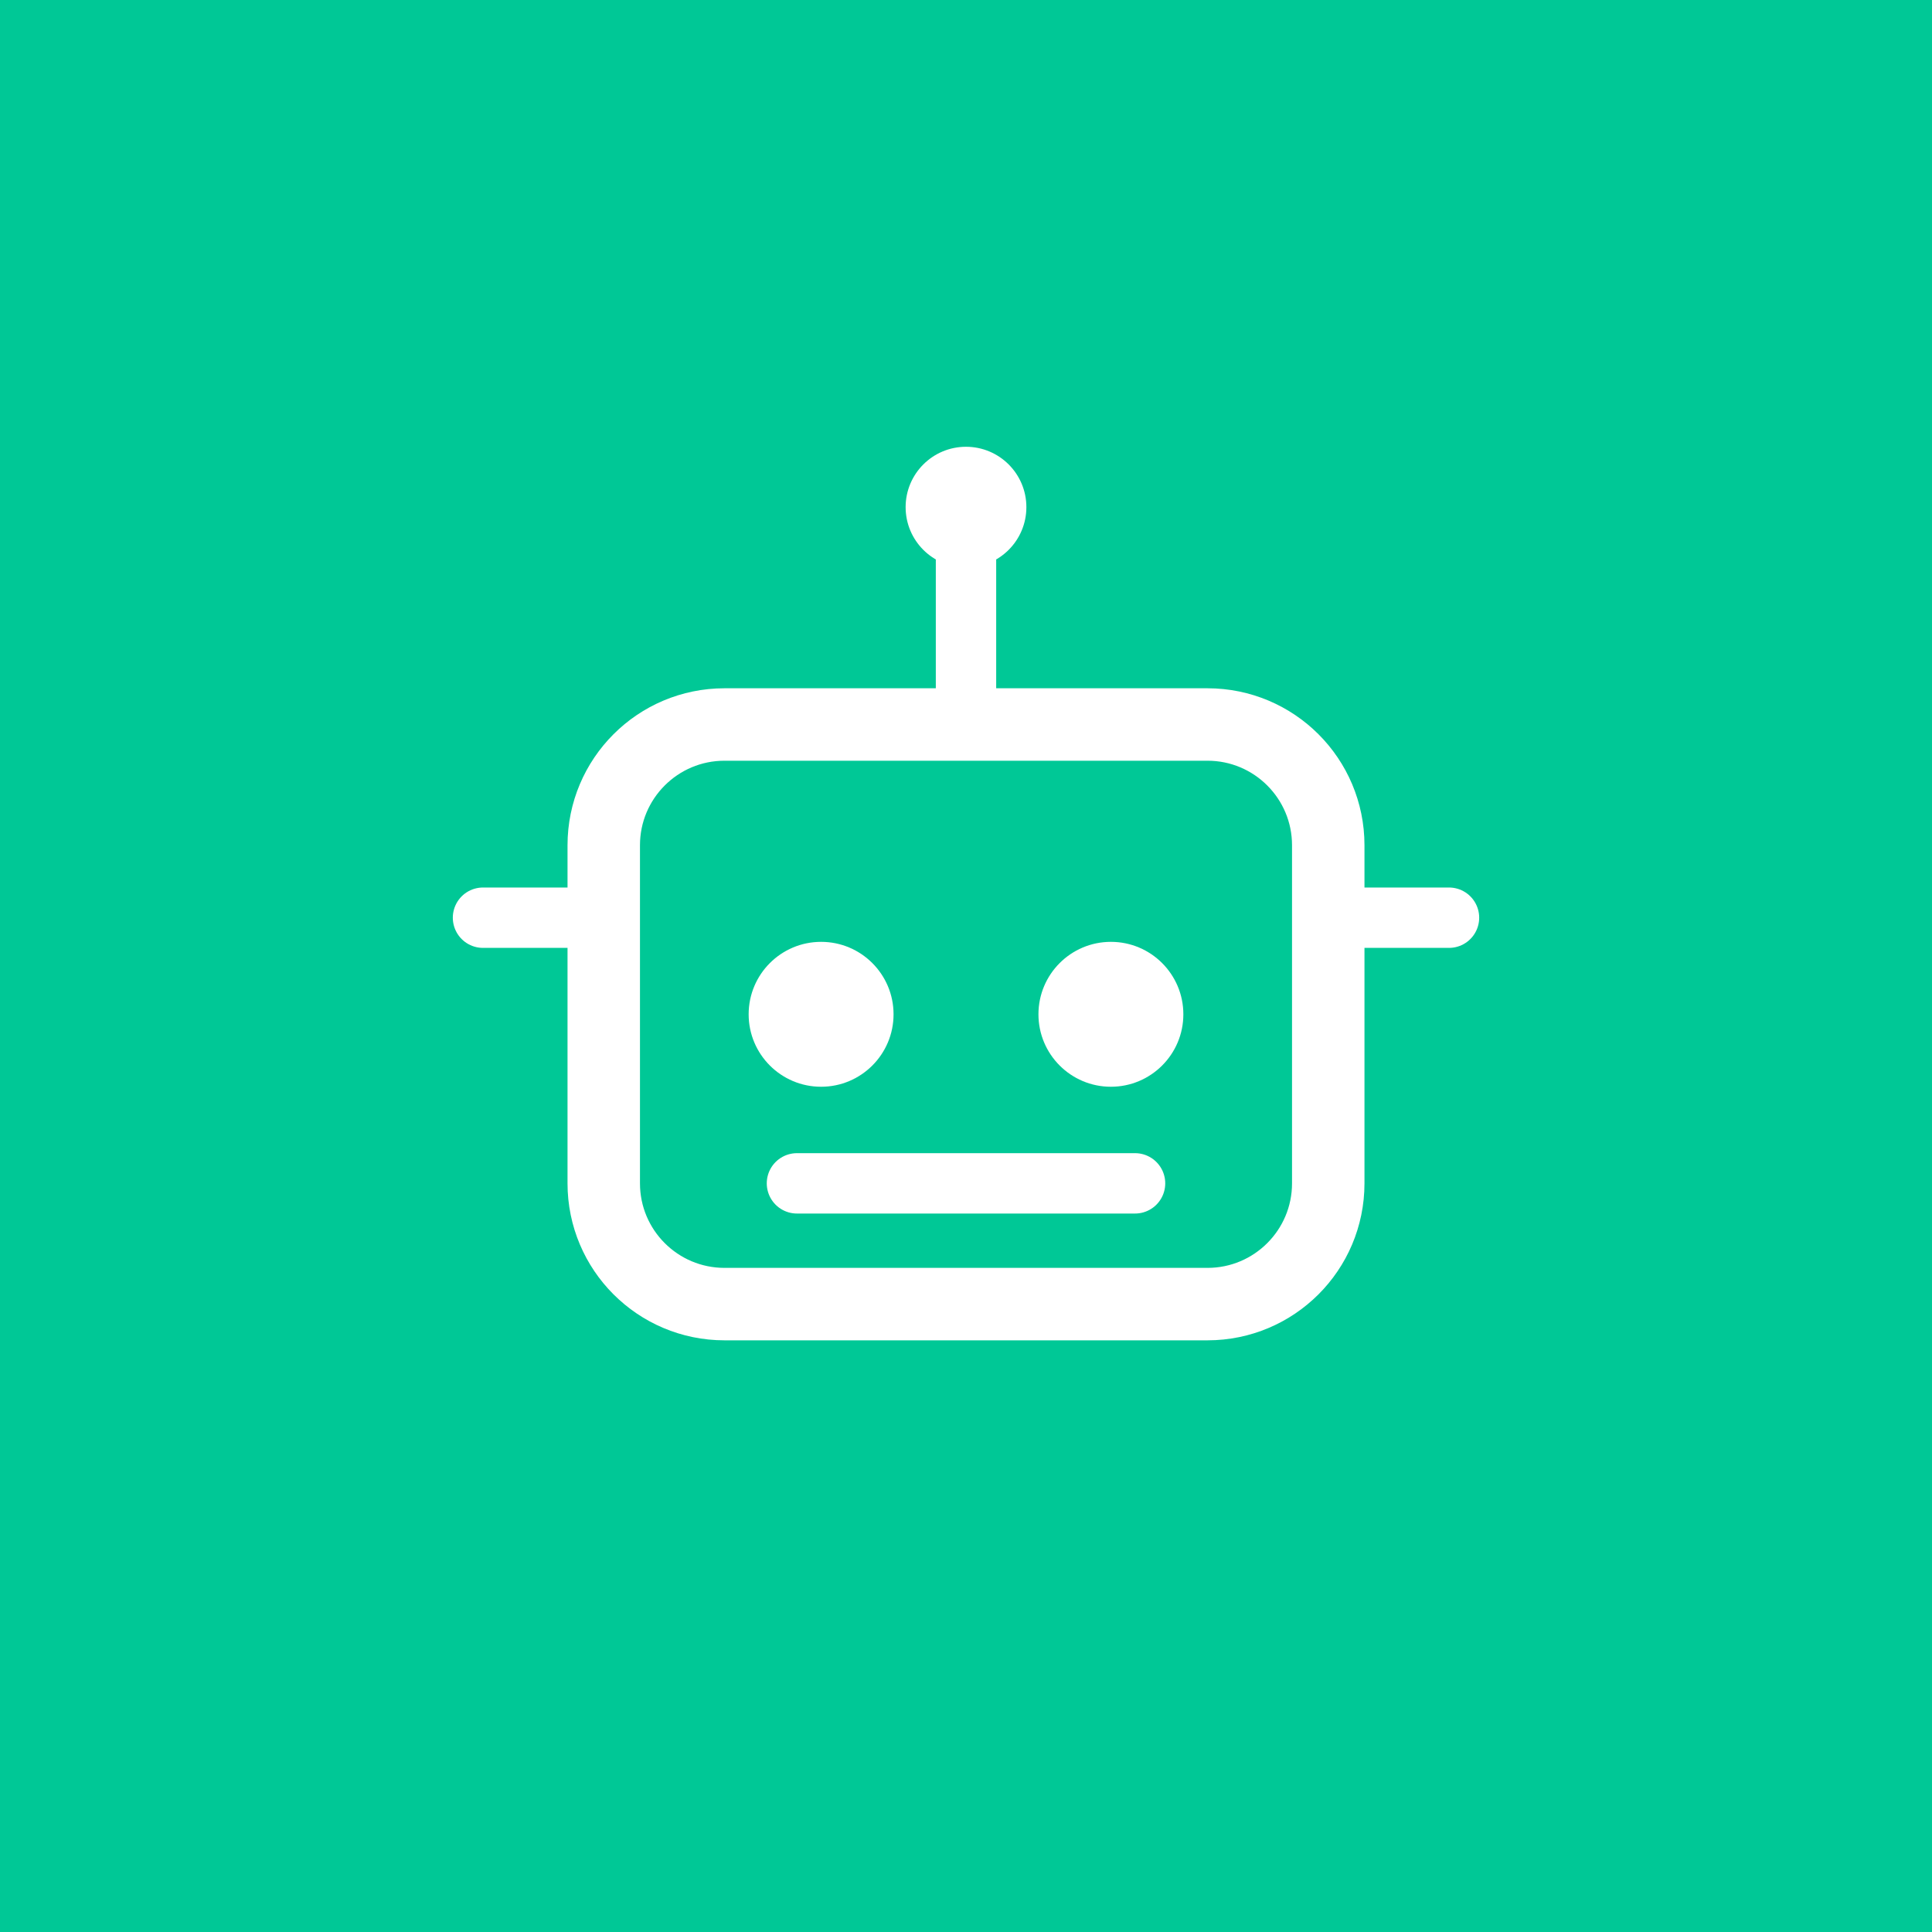
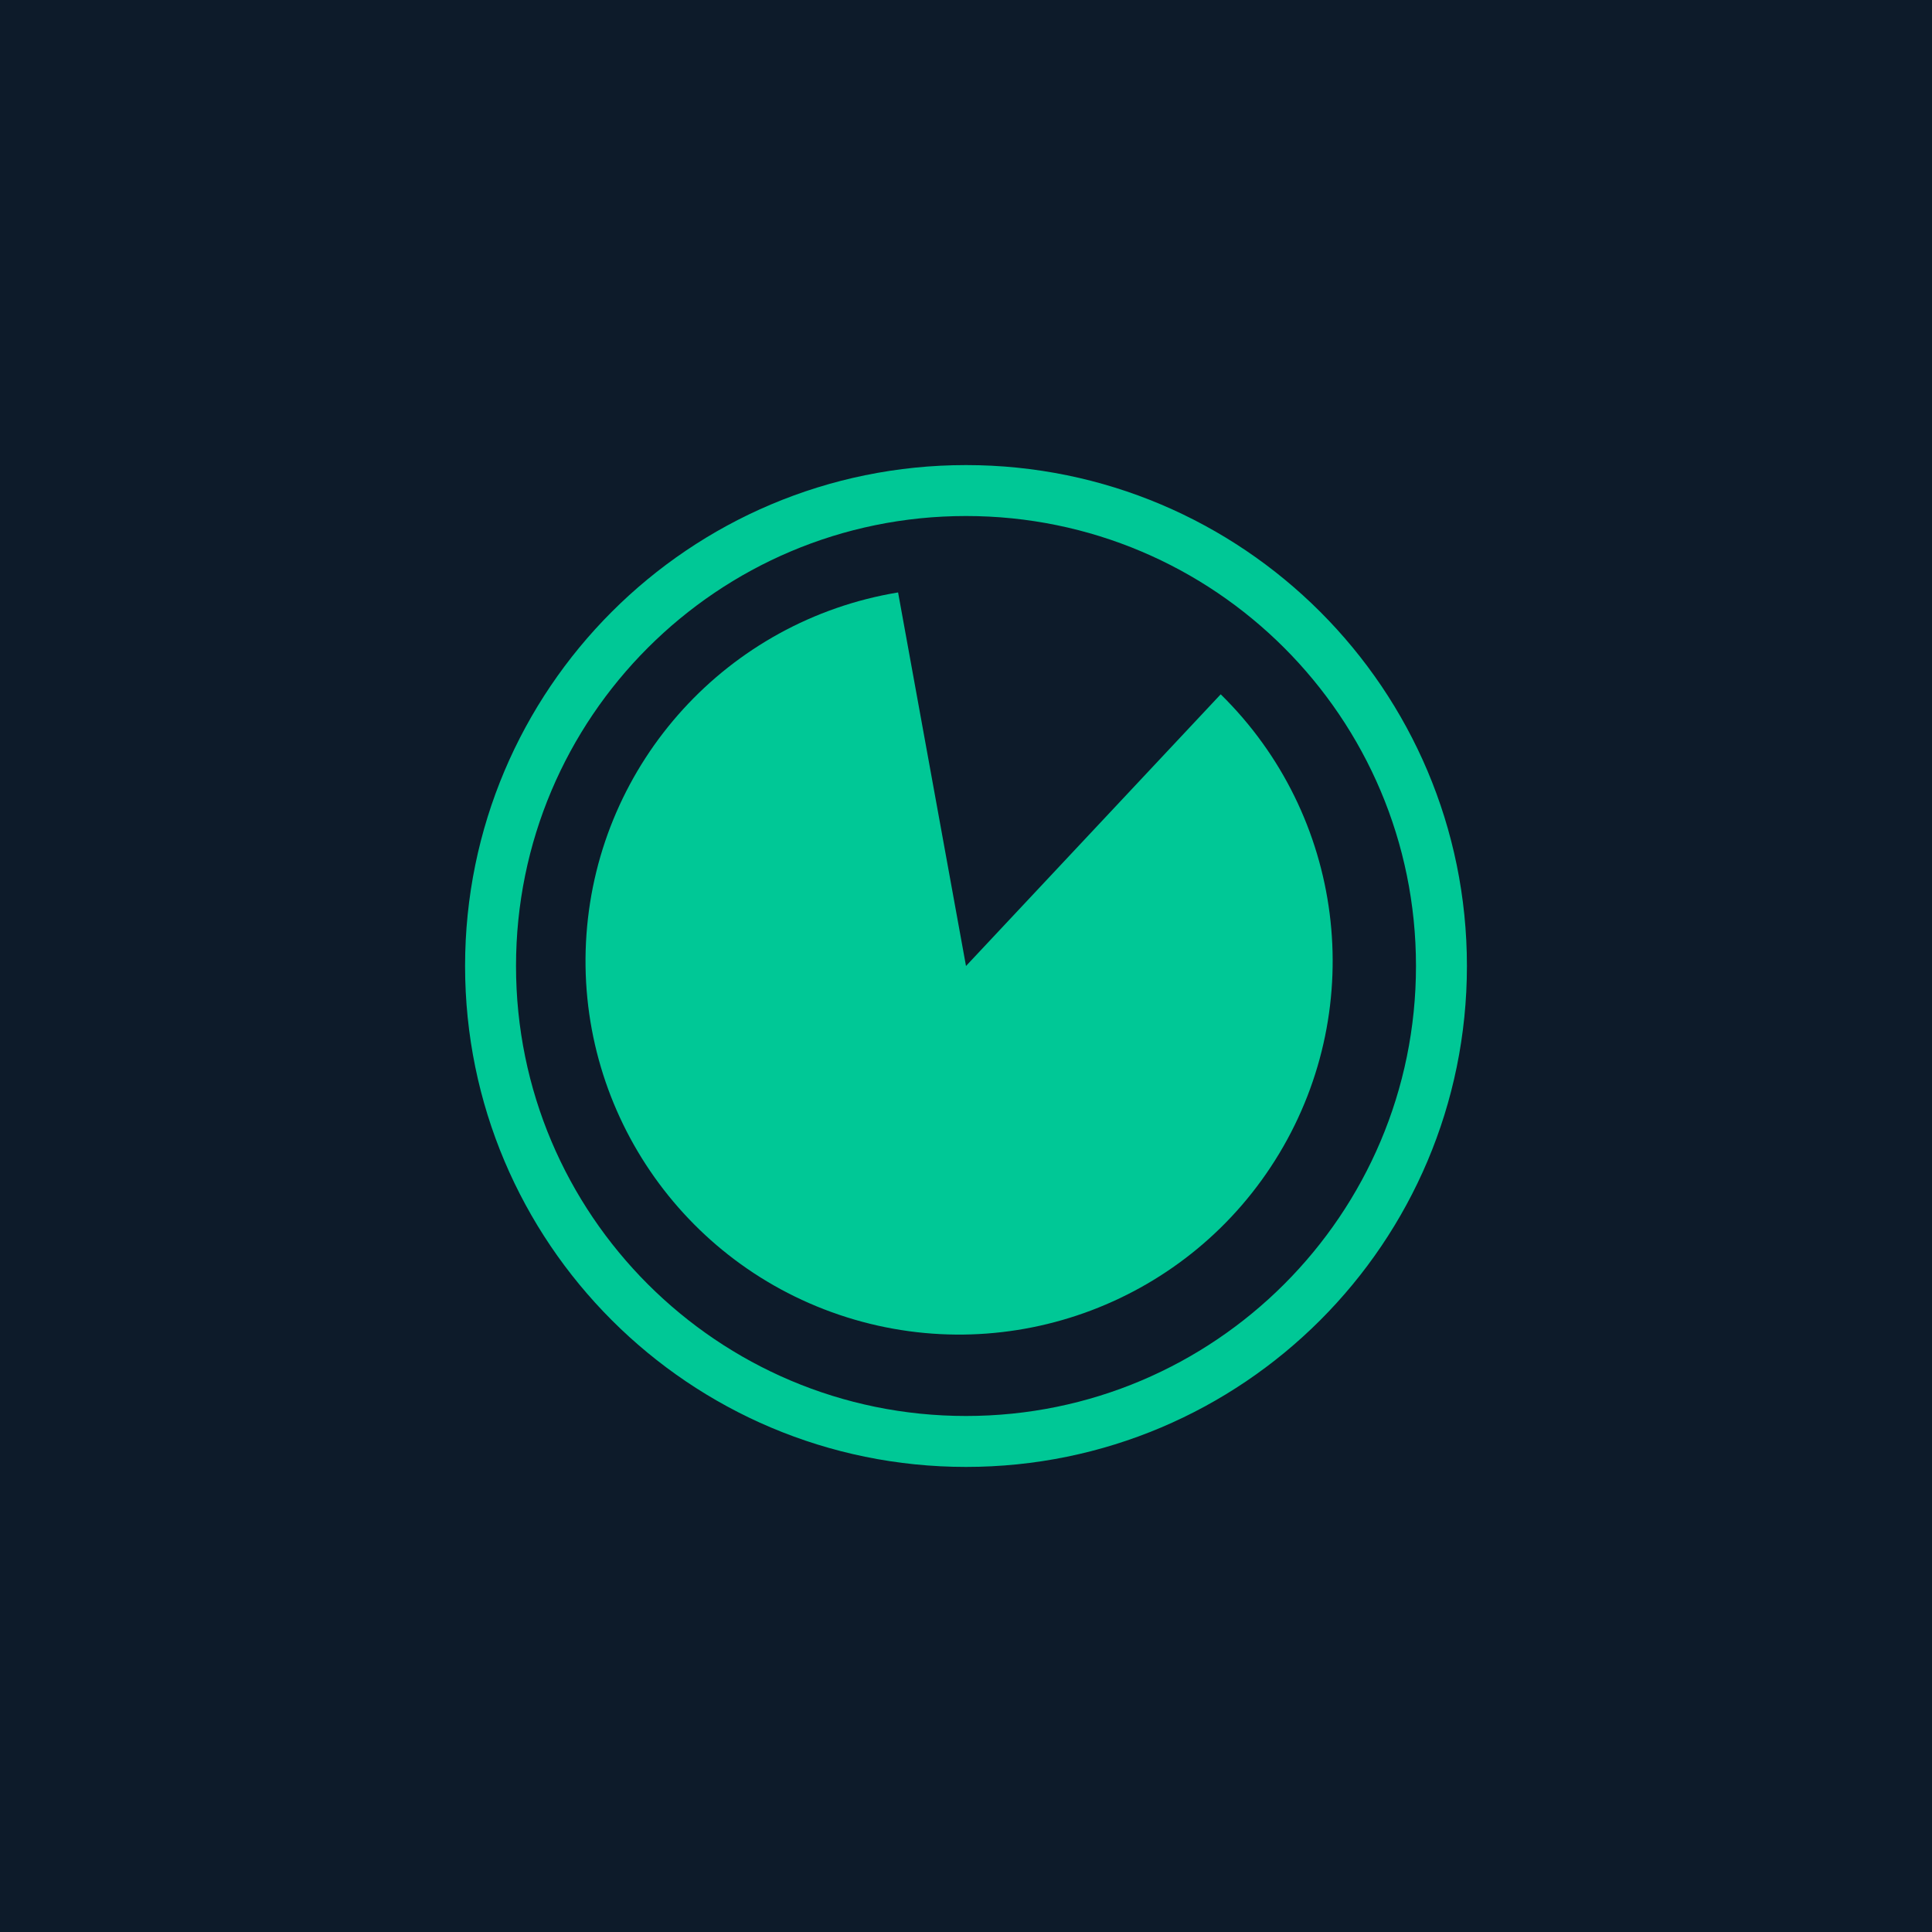
<svg xmlns="http://www.w3.org/2000/svg" viewBox="0 0 512 512" fill="none">
-   <rect width="512" height="512" fill="#00C896" />
-   <g transform="translate(51.2, 51.2) scale(0.8)">
-     <rect x="136" y="176" width="240" height="192" rx="40" stroke="white" stroke-width="24" fill="none" />
-     <circle cx="208" cy="272" r="24" fill="white" />
-     <circle cx="304" cy="272" r="24" fill="white" />
-     <line x1="256" y1="176" x2="256" y2="120" stroke="white" stroke-width="20" stroke-linecap="round" />
-     <circle cx="256" cy="104" r="20" fill="white" />
-     <line x1="200" y1="328" x2="312" y2="328" stroke="white" stroke-width="20" stroke-linecap="round" />
-     <line x1="136" y1="240" x2="96" y2="240" stroke="white" stroke-width="20" stroke-linecap="round" />
-     <line x1="376" y1="240" x2="416" y2="240" stroke="white" stroke-width="20" stroke-linecap="round" />
+   <rect width="512" height="512" fill="#0D1B2A" />
+   <g transform="translate(112, 112)">
+     <circle cx="144" cy="144" r="126" stroke="#00C896" stroke-width="13.5" />
+     <path d="M 144 144 L 211.5 72 A 99 99 0 1 1 126 45 Z" fill="#00C896" />
  </g>
</svg>
